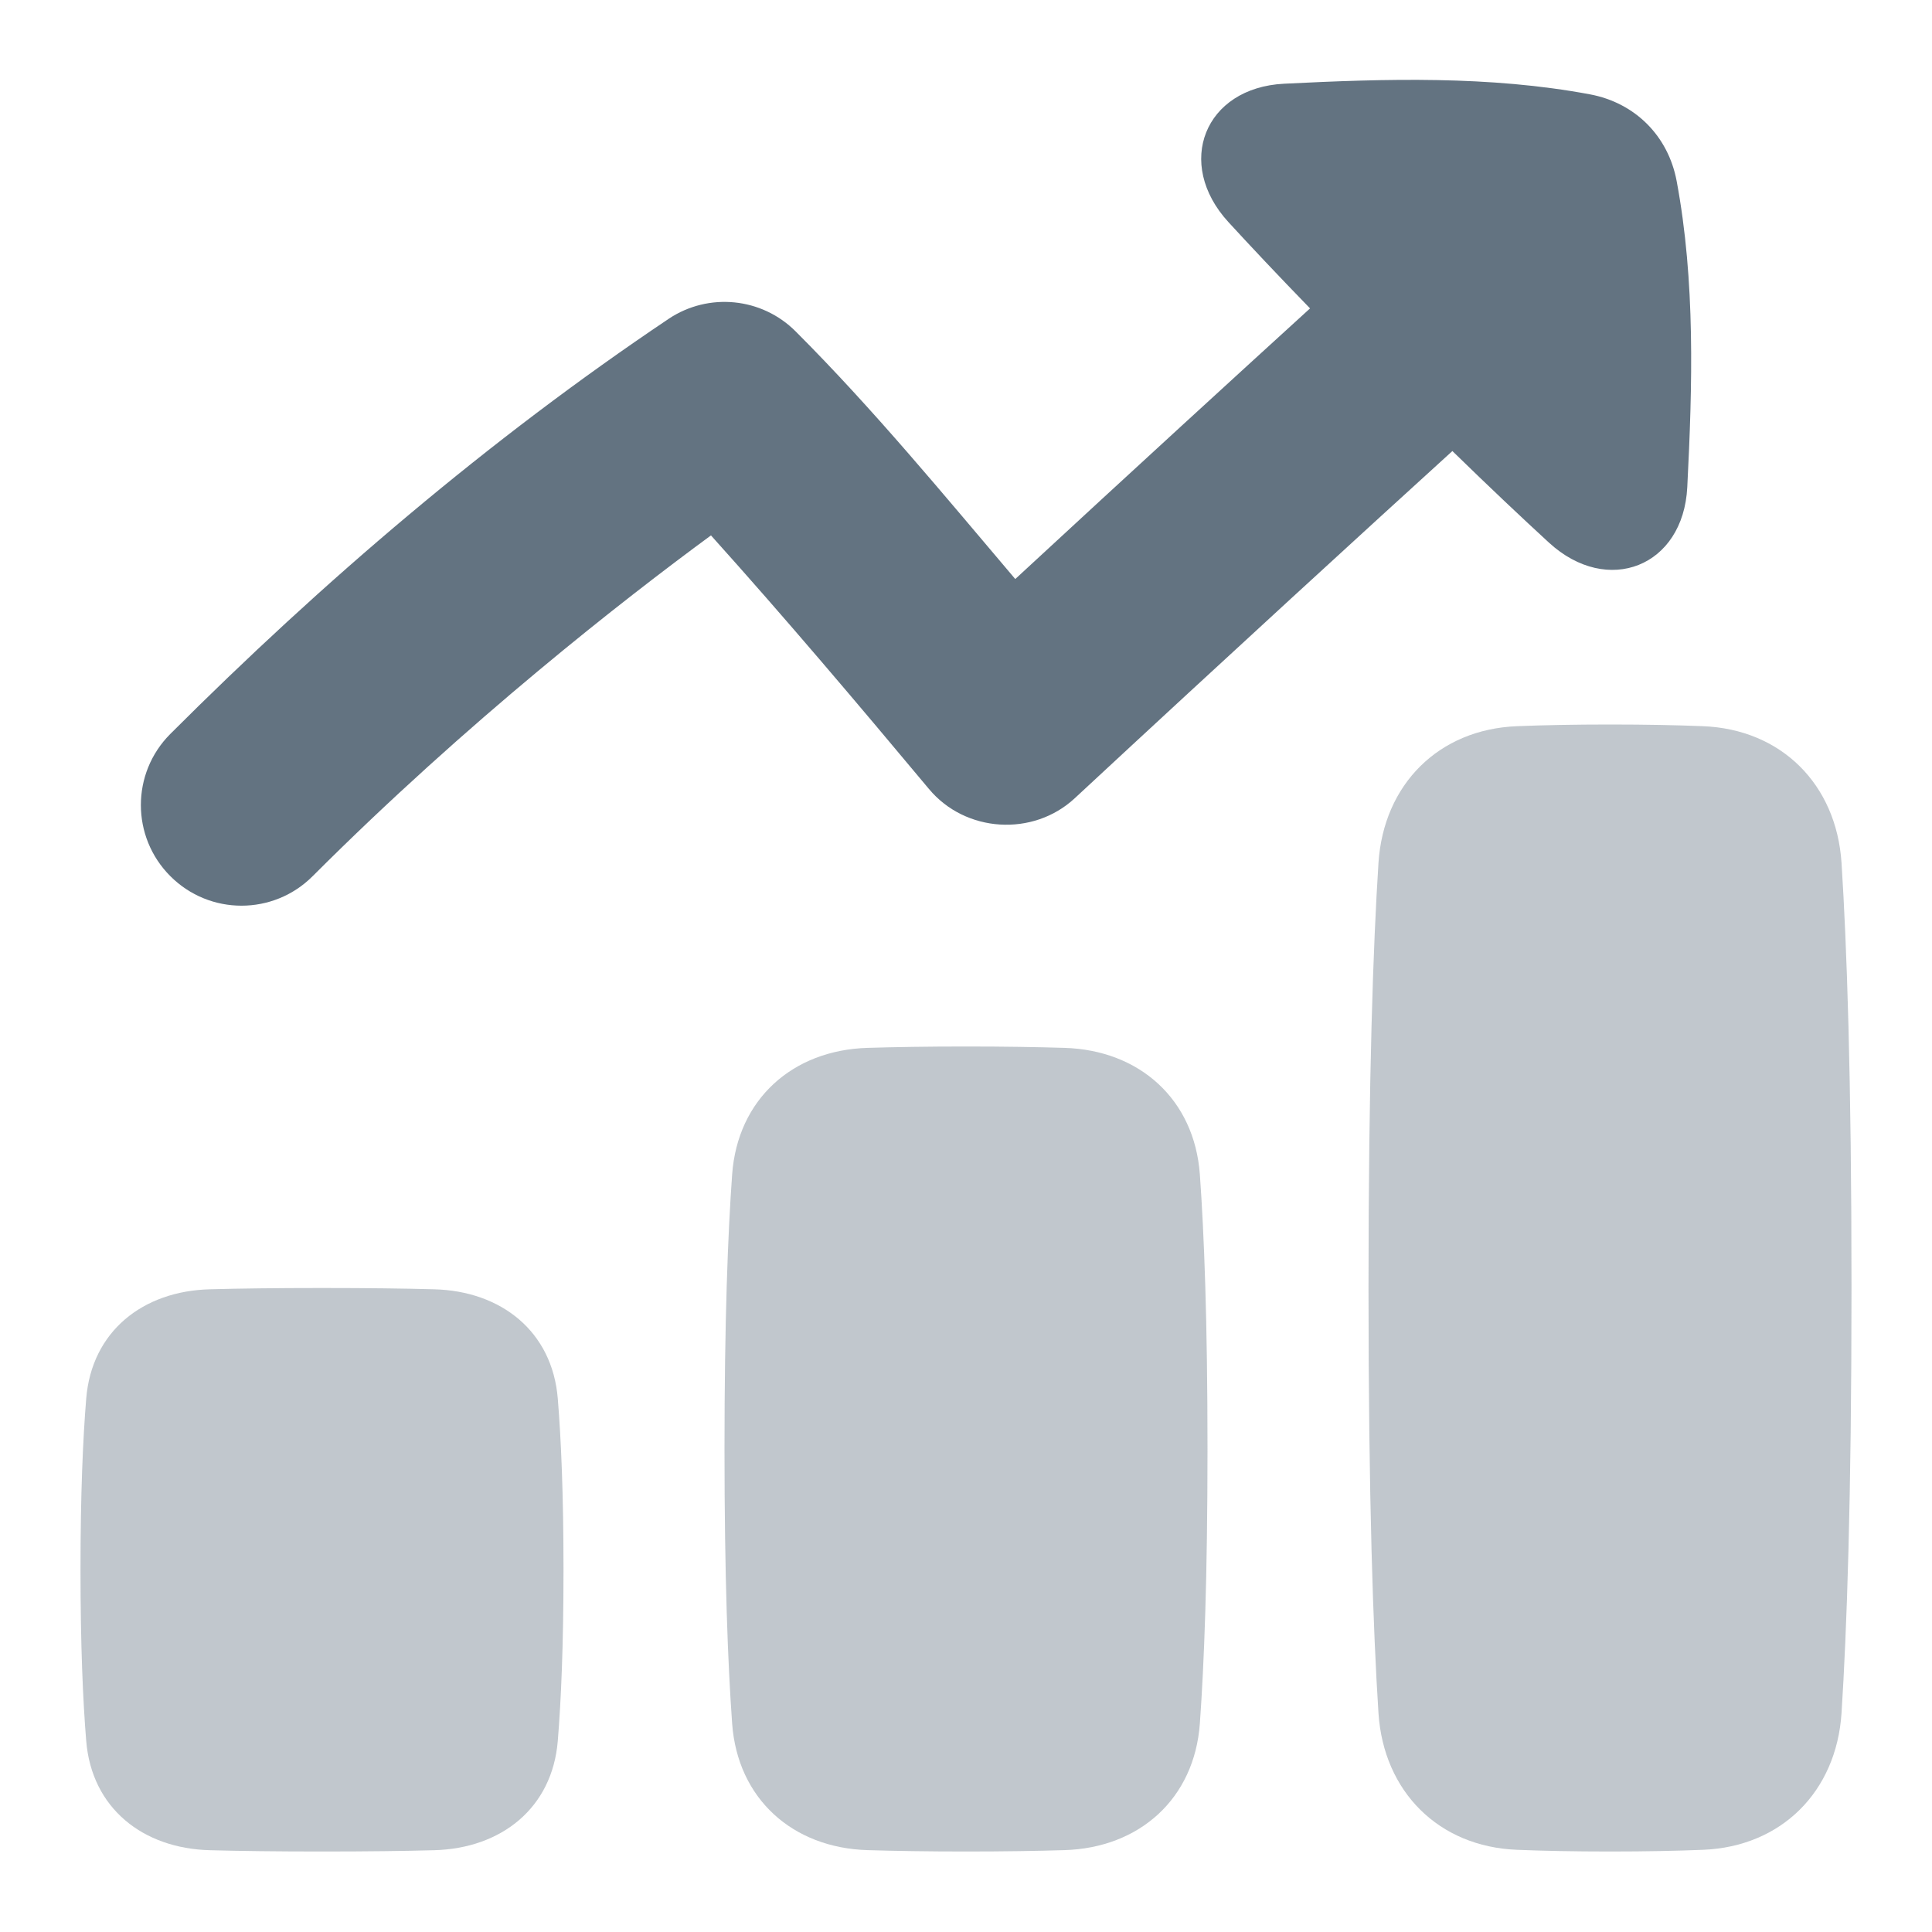
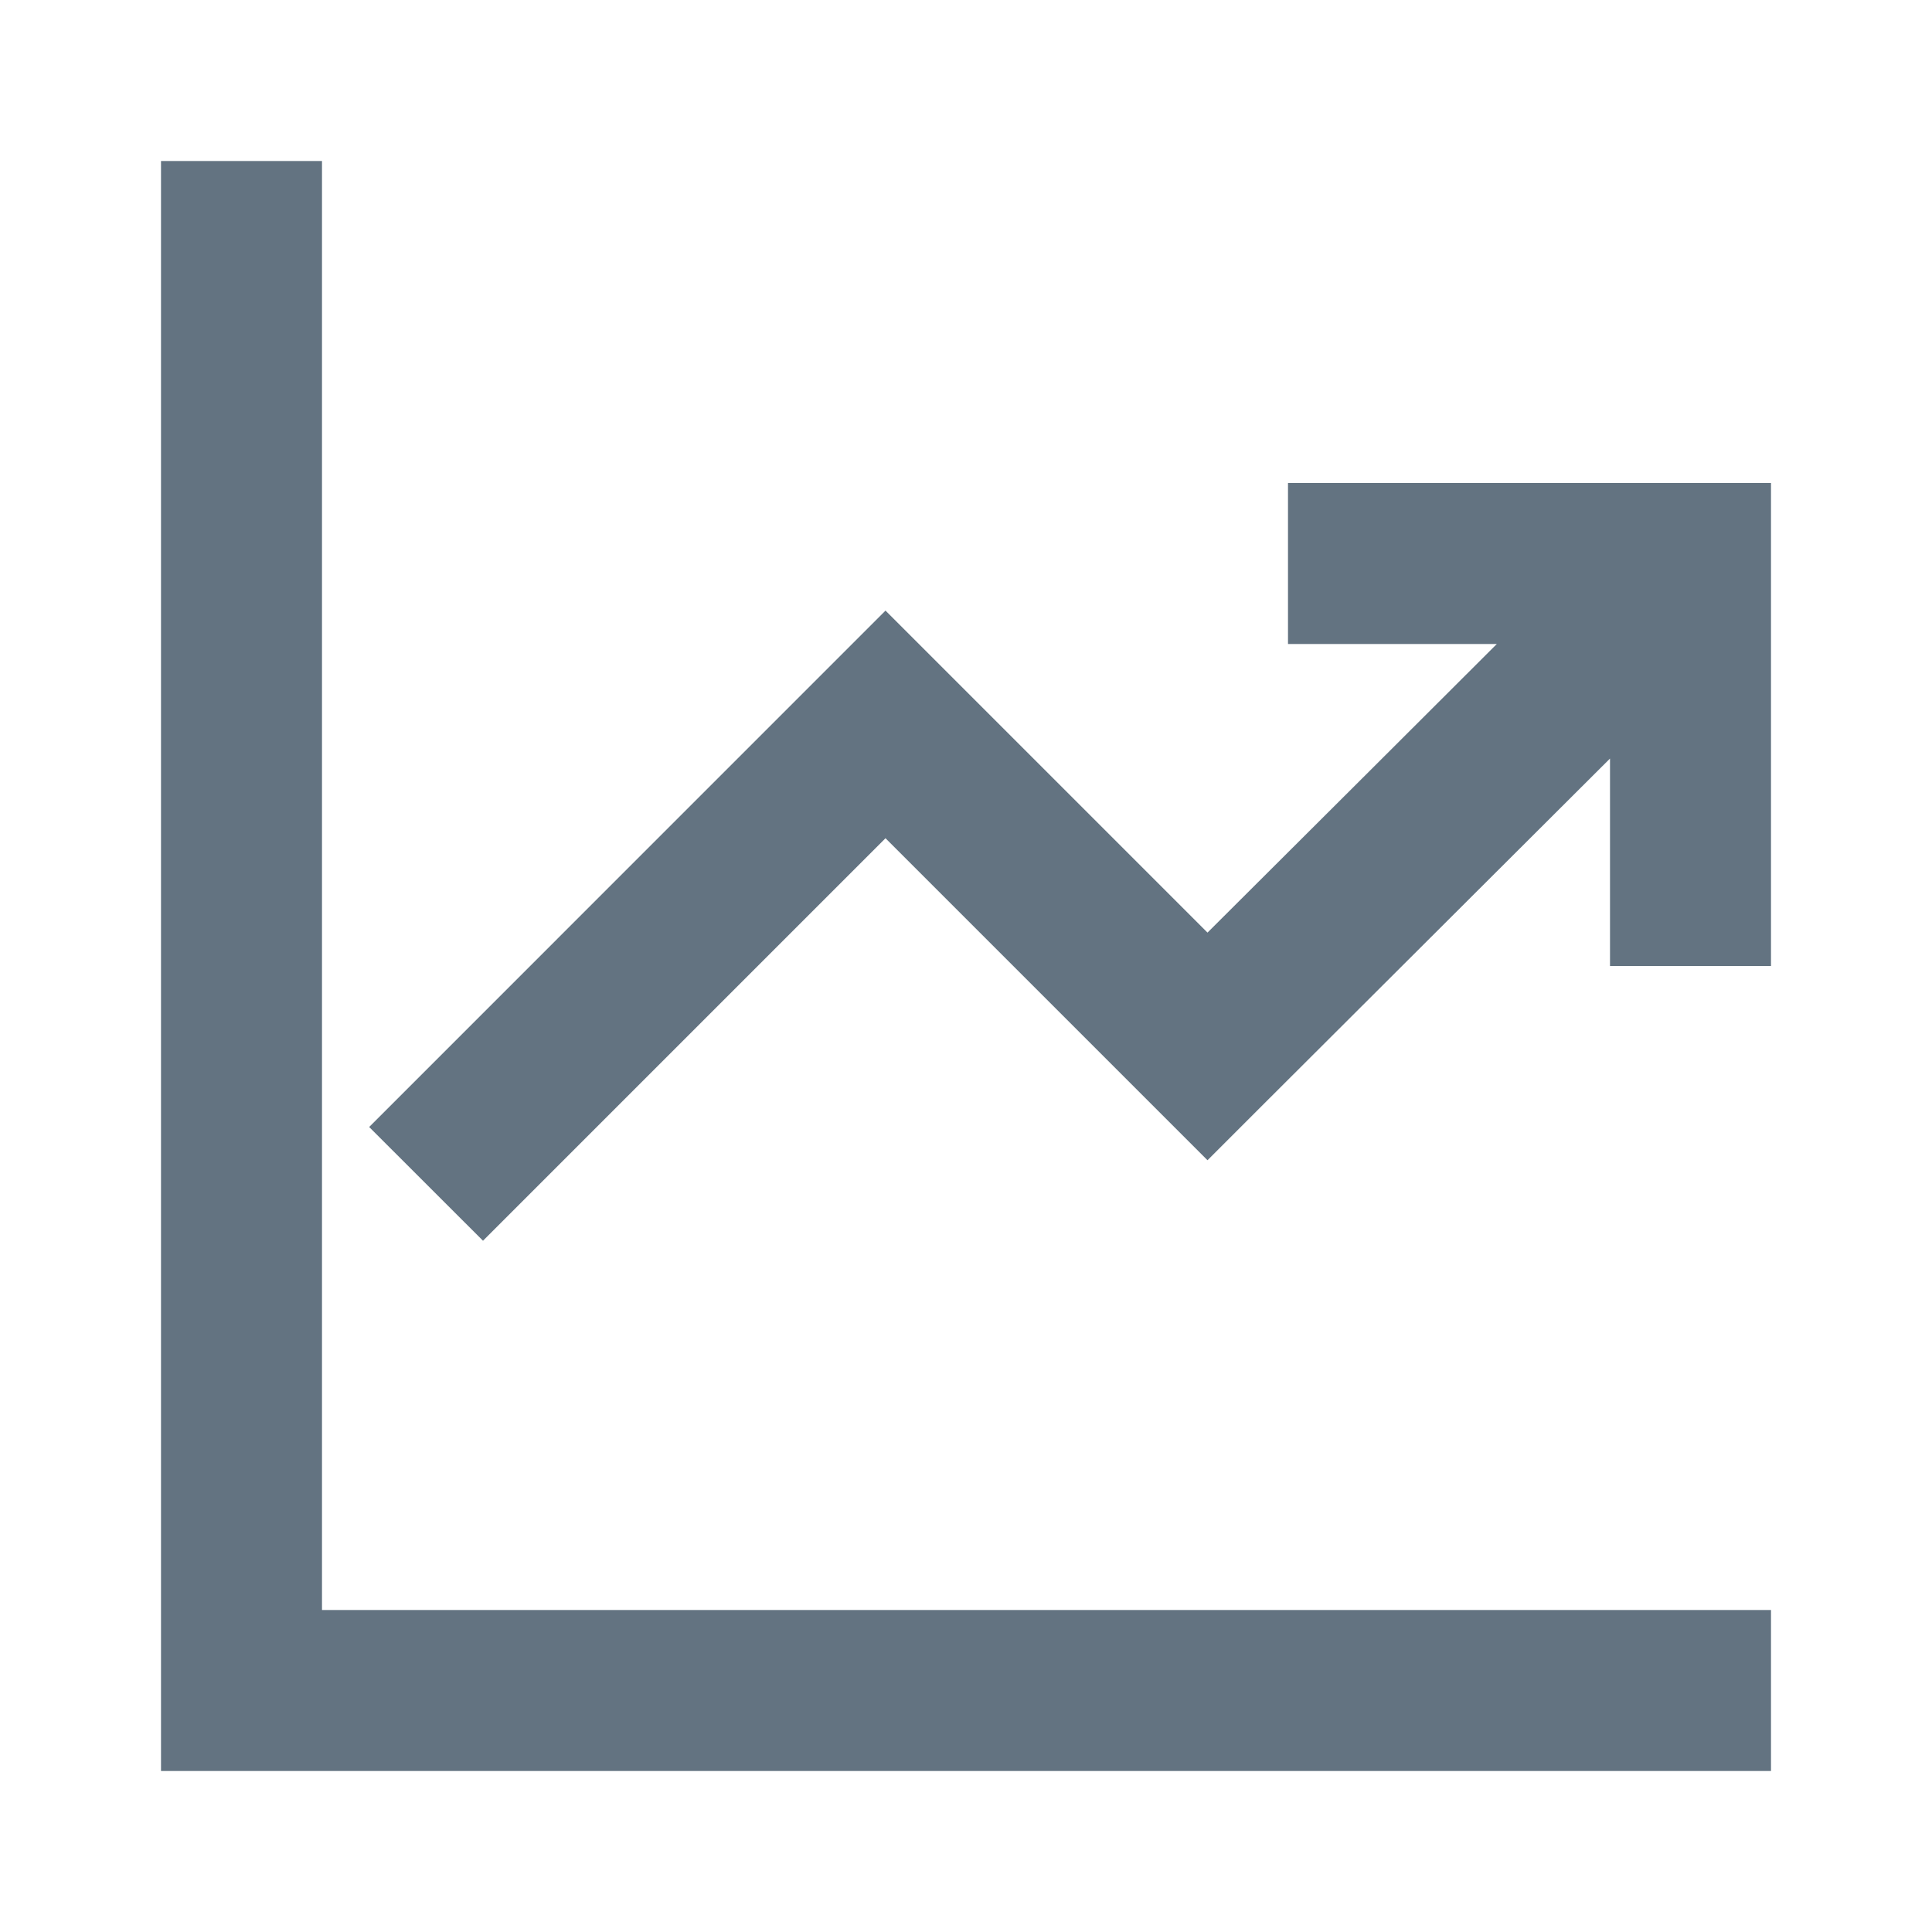
- <svg xmlns="http://www.w3.org/2000/svg" width="24" height="24" viewBox="0 0 24 24" fill="none">
-   <path d="M20.96 6.051C20.911 7.039 19.971 7.41 19.242 6.741C18.911 6.437 18.514 6.063 18.042 5.603C16.976 6.573 15.322 8.086 13.351 9.916C12.833 10.397 11.992 10.344 11.54 9.801L11.539 9.8C10.652 8.738 9.758 7.681 8.832 6.651C7.751 7.445 5.81 8.958 3.884 10.884C3.396 11.373 2.604 11.373 2.116 10.884C1.628 10.396 1.628 9.605 2.116 9.117C4.006 7.227 6.079 5.455 8.303 3.963L8.306 3.961C8.307 3.96 8.307 3.96 8.307 3.96C8.802 3.63 9.463 3.695 9.884 4.117C10.852 5.085 11.726 6.149 12.612 7.193C14.117 5.801 15.385 4.641 16.274 3.831C15.87 3.415 15.536 3.06 15.26 2.759C14.591 2.03 14.962 1.09 15.951 1.04C17.212 0.977 18.506 0.939 19.751 1.172C20.312 1.277 20.723 1.689 20.828 2.249C21.061 3.495 21.024 4.789 20.96 6.051Z" fill="#637381" />
-   <g opacity="0.4">
-     <path d="M2.609 22.984C1.773 22.963 1.139 22.46 1.071 21.626C1.03 21.126 1 20.44 1 19.5C1 18.56 1.03 17.874 1.071 17.374C1.139 16.54 1.773 16.037 2.609 16.016C2.975 16.006 3.433 16 4 16C4.567 16 5.025 16.006 5.391 16.016C6.227 16.037 6.861 16.54 6.929 17.374C6.97 17.874 7 18.56 7 19.5C7 20.44 6.97 21.126 6.929 21.626C6.861 22.46 6.227 22.963 5.391 22.984C5.025 22.994 4.567 23 4 23C3.433 23 2.975 22.994 2.609 22.984Z" fill="#637381" />
-     <path d="M18.846 22.979C17.871 22.941 17.188 22.256 17.124 21.282C17.059 20.273 17 18.634 17 16C17 13.366 17.059 11.727 17.124 10.718C17.188 9.744 17.871 9.059 18.846 9.021C19.167 9.008 19.549 9 20 9C20.451 9 20.833 9.008 21.154 9.021C22.129 9.059 22.812 9.744 22.876 10.718C22.941 11.727 23 13.366 23 16C23 18.634 22.941 20.273 22.876 21.282C22.812 22.256 22.129 22.941 21.154 22.979C20.833 22.992 20.451 23 20 23C19.549 23 19.167 22.992 18.846 22.979Z" fill="#637381" />
-     <path d="M10.777 22.983C9.843 22.955 9.162 22.342 9.095 21.41C9.042 20.677 9 19.594 9 18C9 16.406 9.042 15.322 9.095 14.59C9.162 13.658 9.843 13.045 10.777 13.017C11.112 13.007 11.516 13 12 13C12.484 13 12.888 13.007 13.223 13.017C14.157 13.045 14.838 13.658 14.905 14.59C14.958 15.322 15 16.406 15 18C15 19.594 14.958 20.677 14.905 21.41C14.838 22.342 14.157 22.955 13.223 22.983C12.888 22.993 12.484 23 12 23C11.516 23 11.112 22.993 10.777 22.983Z" fill="#637381" />
-   </g>
+ <svg xmlns="http://www.w3.org/2000/svg" width="1em" height="1em" viewBox="0 0 24 24">
+   <path fill="#637381" d="M4 2v18h18v2H2V2zm12 4h6v6h-2V9.423l-1.579 1.575a4780.256 4780.256 0 0 0-2.714 2.708l-.707.707l-4-4l-5 5L4.586 14L11 7.585l4 4l2.009-2.003L18.594 8H16z" />
</svg>
